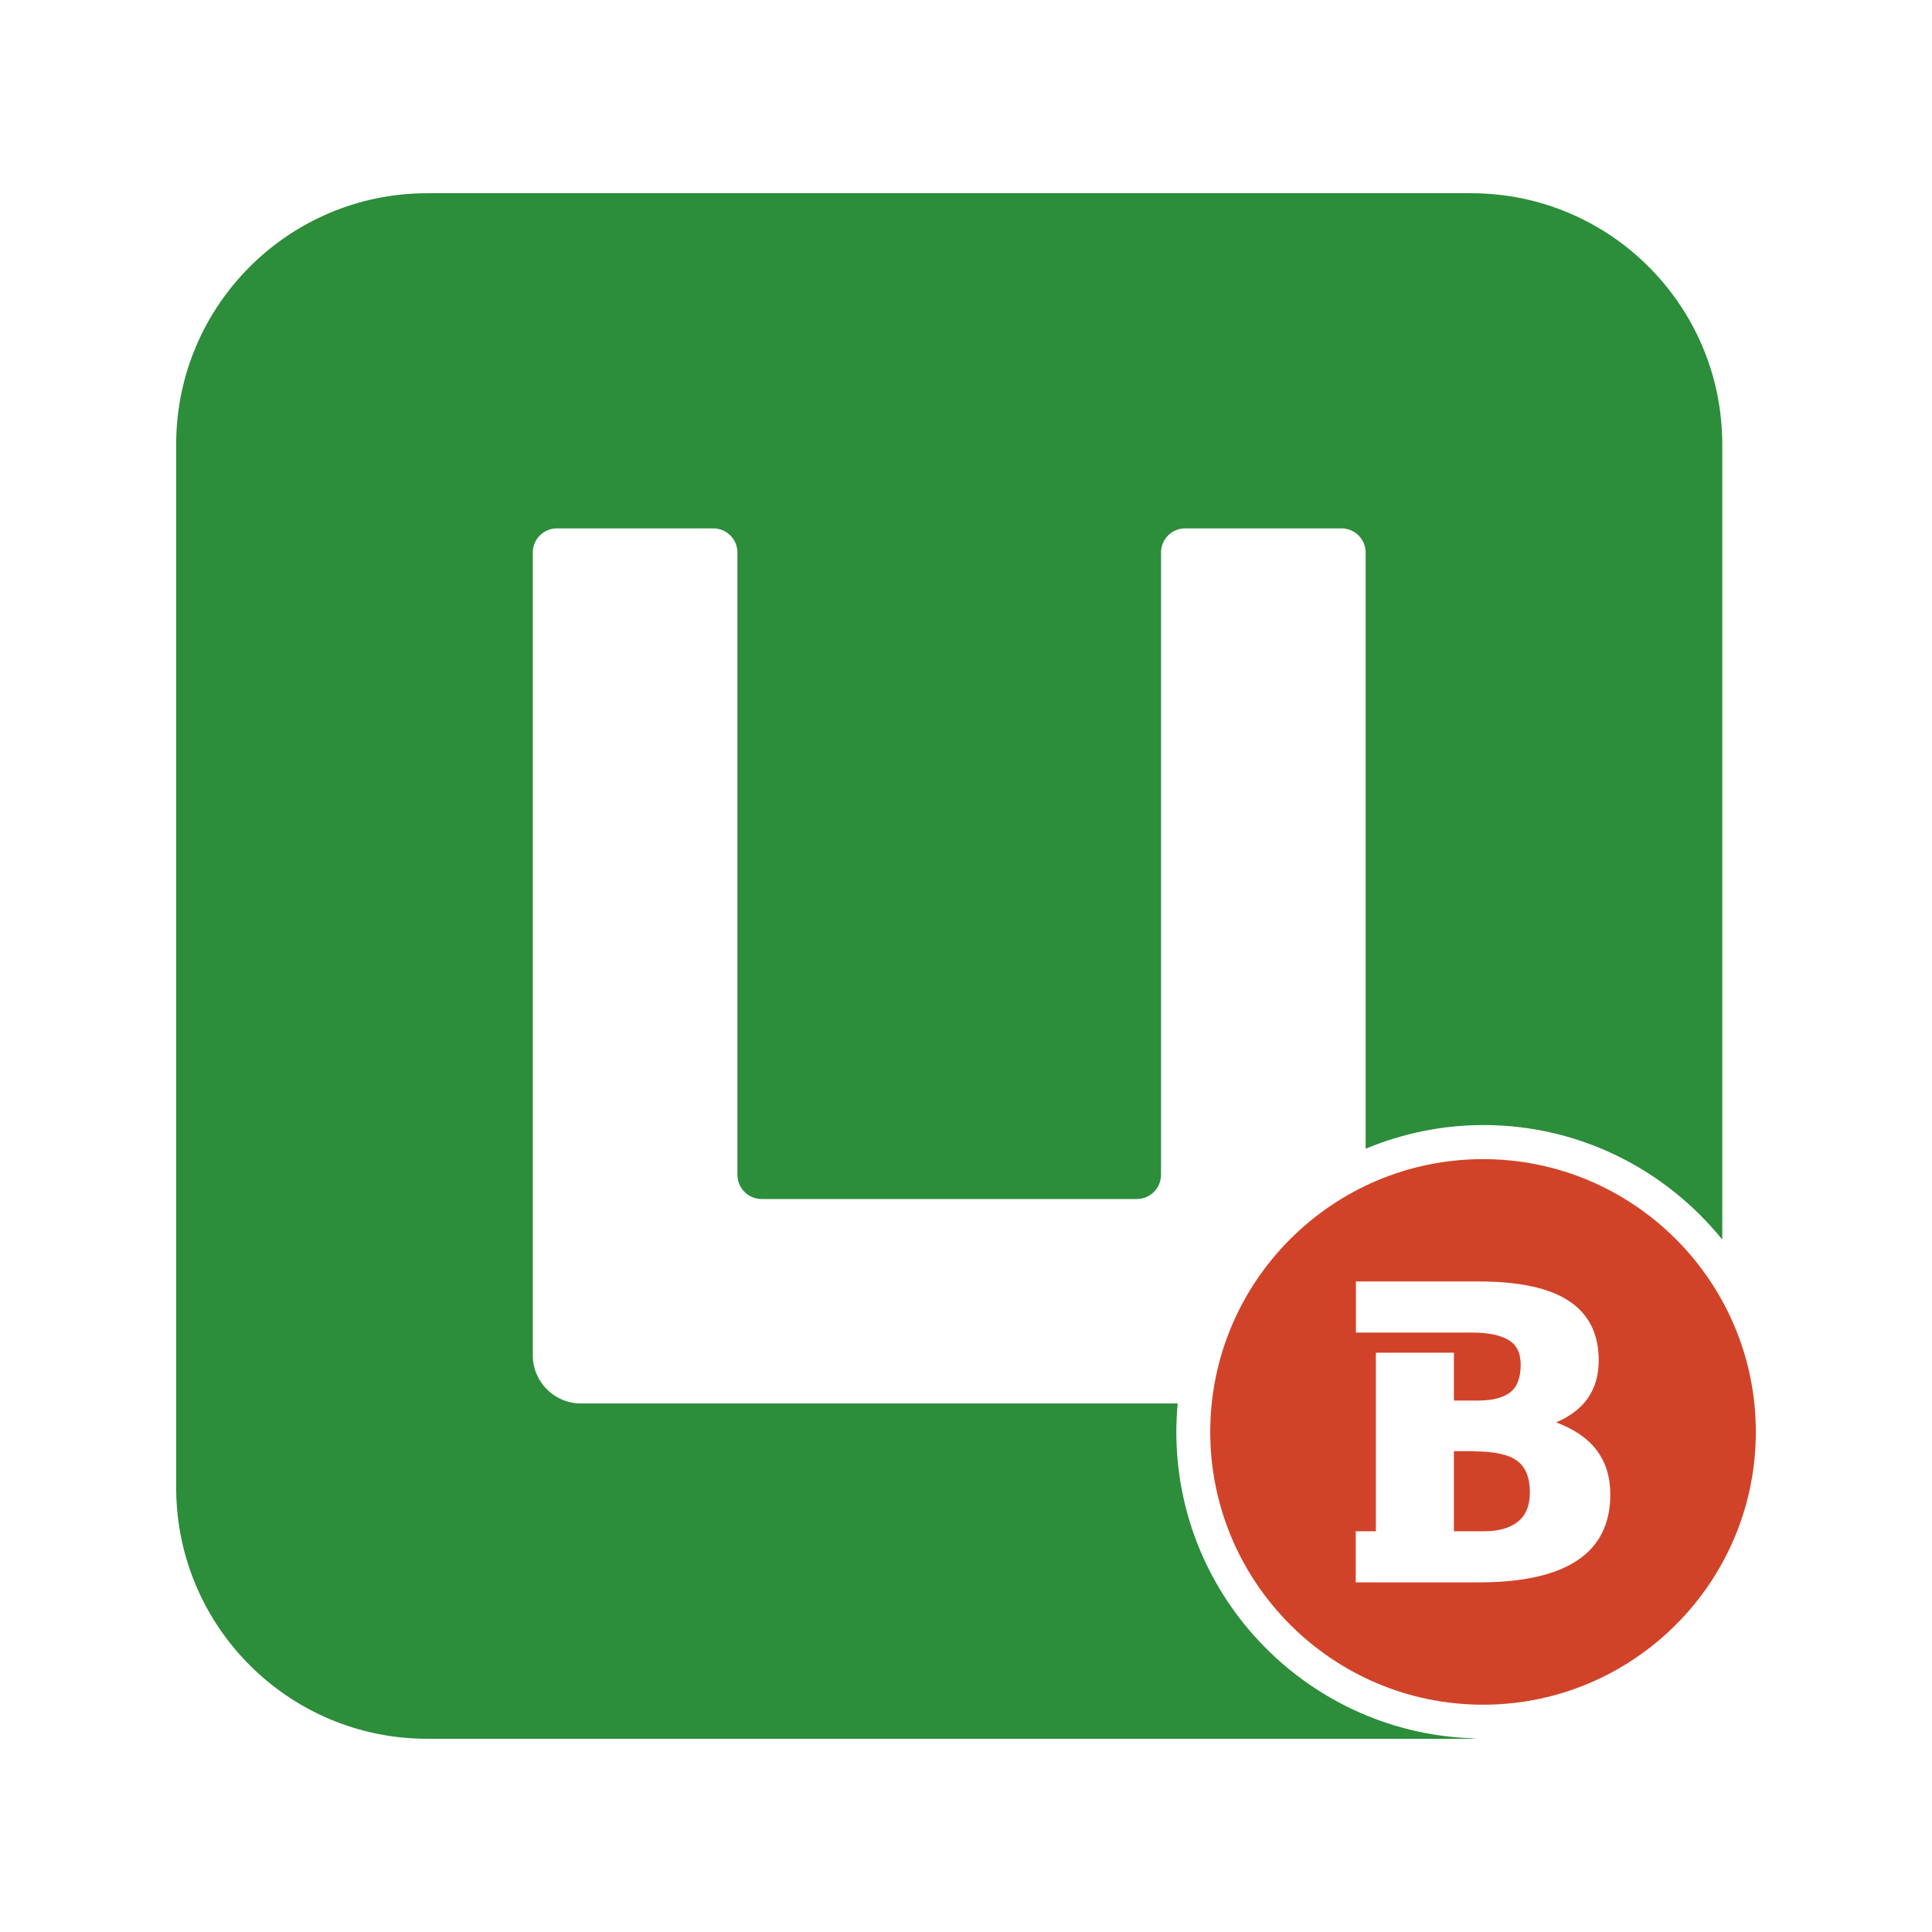
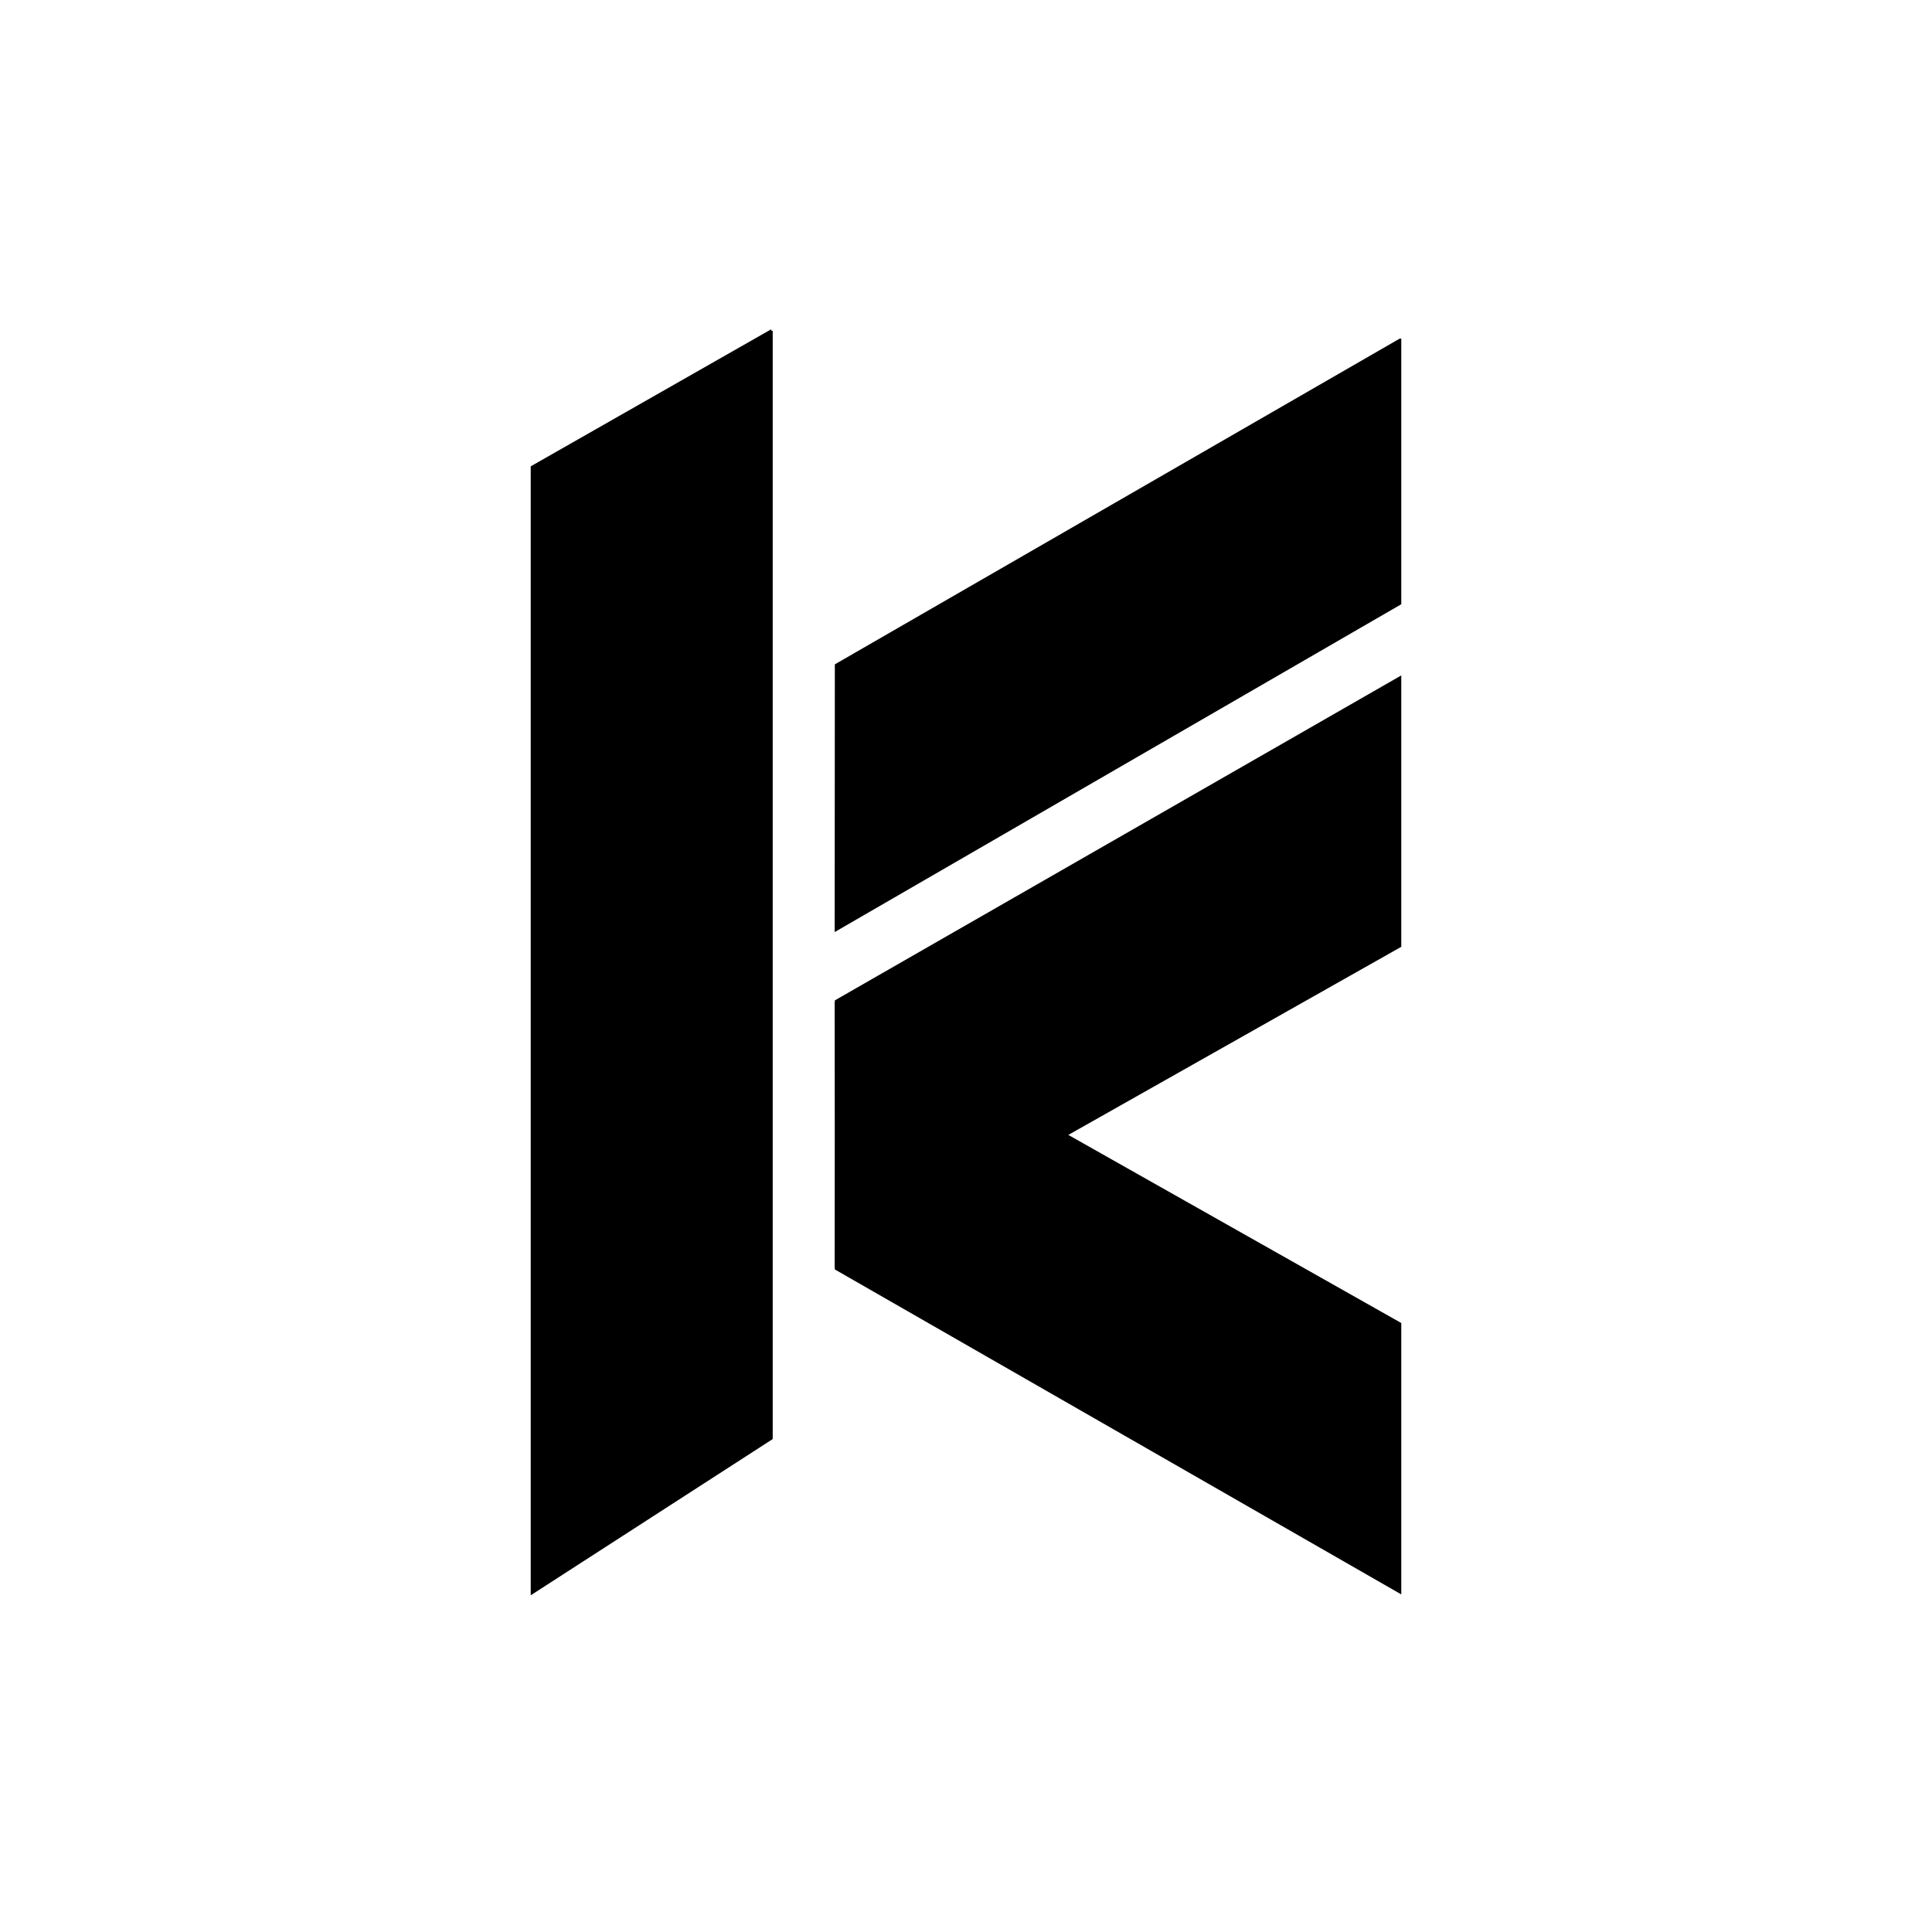
- <svg xmlns="http://www.w3.org/2000/svg" id="_图层_2" data-name="图层 2" viewBox="0 0 113.39 113.39">
-   <defs>
-     <style>
-       .cls-1 {
-         fill: none;
-       }
- 
-       .cls-2 {
-         fill: #d14328;
-       }
- 
-       .cls-3 {
-         fill: #2c8d3a;
-       }
-     </style>
-   </defs>
-   <g id="_图层_1-2" data-name="图层 1">
-     <g>
-       <rect class="cls-1" width="113.39" height="113.39" />
-       <g>
-         <path class="cls-3" d="M86.31,11.34H25.08c-8.14,0-14.74,6.6-14.74,14.74v61.23c0,8.14,6.6,14.74,14.74,14.74h61.23c.12,0,.24-.02,.37-.02-9.76-.2-17.64-8.18-17.64-17.99,0-.56,.03-1.12,.08-1.67H34.1c-1.57,0-2.83-1.27-2.83-2.83V32.43c0-.78,.63-1.42,1.42-1.42h9.17c.78,0,1.42,.63,1.42,1.42v36.52c0,.78,.63,1.42,1.42,1.42h22.02c.78,0,1.42-.63,1.42-1.42V32.43c0-.78,.63-1.42,1.42-1.42h9.17c.78,0,1.42,.63,1.42,1.42v34.99c2.13-.89,4.47-1.39,6.92-1.39,5.66,0,10.7,2.63,14.01,6.72V26.08c0-8.14-6.6-14.74-14.74-14.74Z" />
-         <g>
-           <path class="cls-2" d="M87.04,68.03c-8.83,0-16.01,7.18-16.01,16.01s7.18,16.01,16.01,16.01,16.01-7.18,16.01-16.01-7.18-16.01-16.01-16.01Zm-.27,24.84h-7.2v-3h1.18v-10.48h4.58v2.81h1.42c.84,0,1.46-.16,1.88-.48s.62-.87,.62-1.64c0-.69-.25-1.17-.74-1.45s-1.19-.42-2.09-.42h-6.84v-3h7.2c2.38,0,4.15,.38,5.31,1.15,1.16,.77,1.74,1.93,1.74,3.48,0,1.71-.83,2.93-2.5,3.64,1.07,.4,1.87,.95,2.39,1.65s.79,1.56,.79,2.58c0,3.44-2.58,5.16-7.73,5.16Z" />
-           <path class="cls-2" d="M86.49,85.17h-1.16v4.7h1.8c.81,0,1.46-.18,1.94-.55s.72-.95,.72-1.73c0-.86-.25-1.48-.74-1.85s-1.35-.56-2.56-.56Z" />
-         </g>
-       </g>
-     </g>
-   </g>
+ <svg xmlns="http://www.w3.org/2000/svg" width="513" height="512" viewBox="0 0 513 512" fill="none">
+   <path fill-rule="evenodd" clip-rule="evenodd" d="M221.673 265.617L372.08 179.335V251.391L283.672 301.337L372.08 351.283V423.339L221.673 337.057L221.672 336.676L221.63 336.701L221.651 301.337L221.63 265.973L221.672 265.997L221.673 265.617ZM204.783 87.426V87.817L205.175 87.817V382.094L140.92 423.575V123.819L204.783 87.426ZM371.646 89.912H372.08V160.435L221.63 247.478L221.673 176.395L371.646 89.912Z" fill="black" />
</svg>
